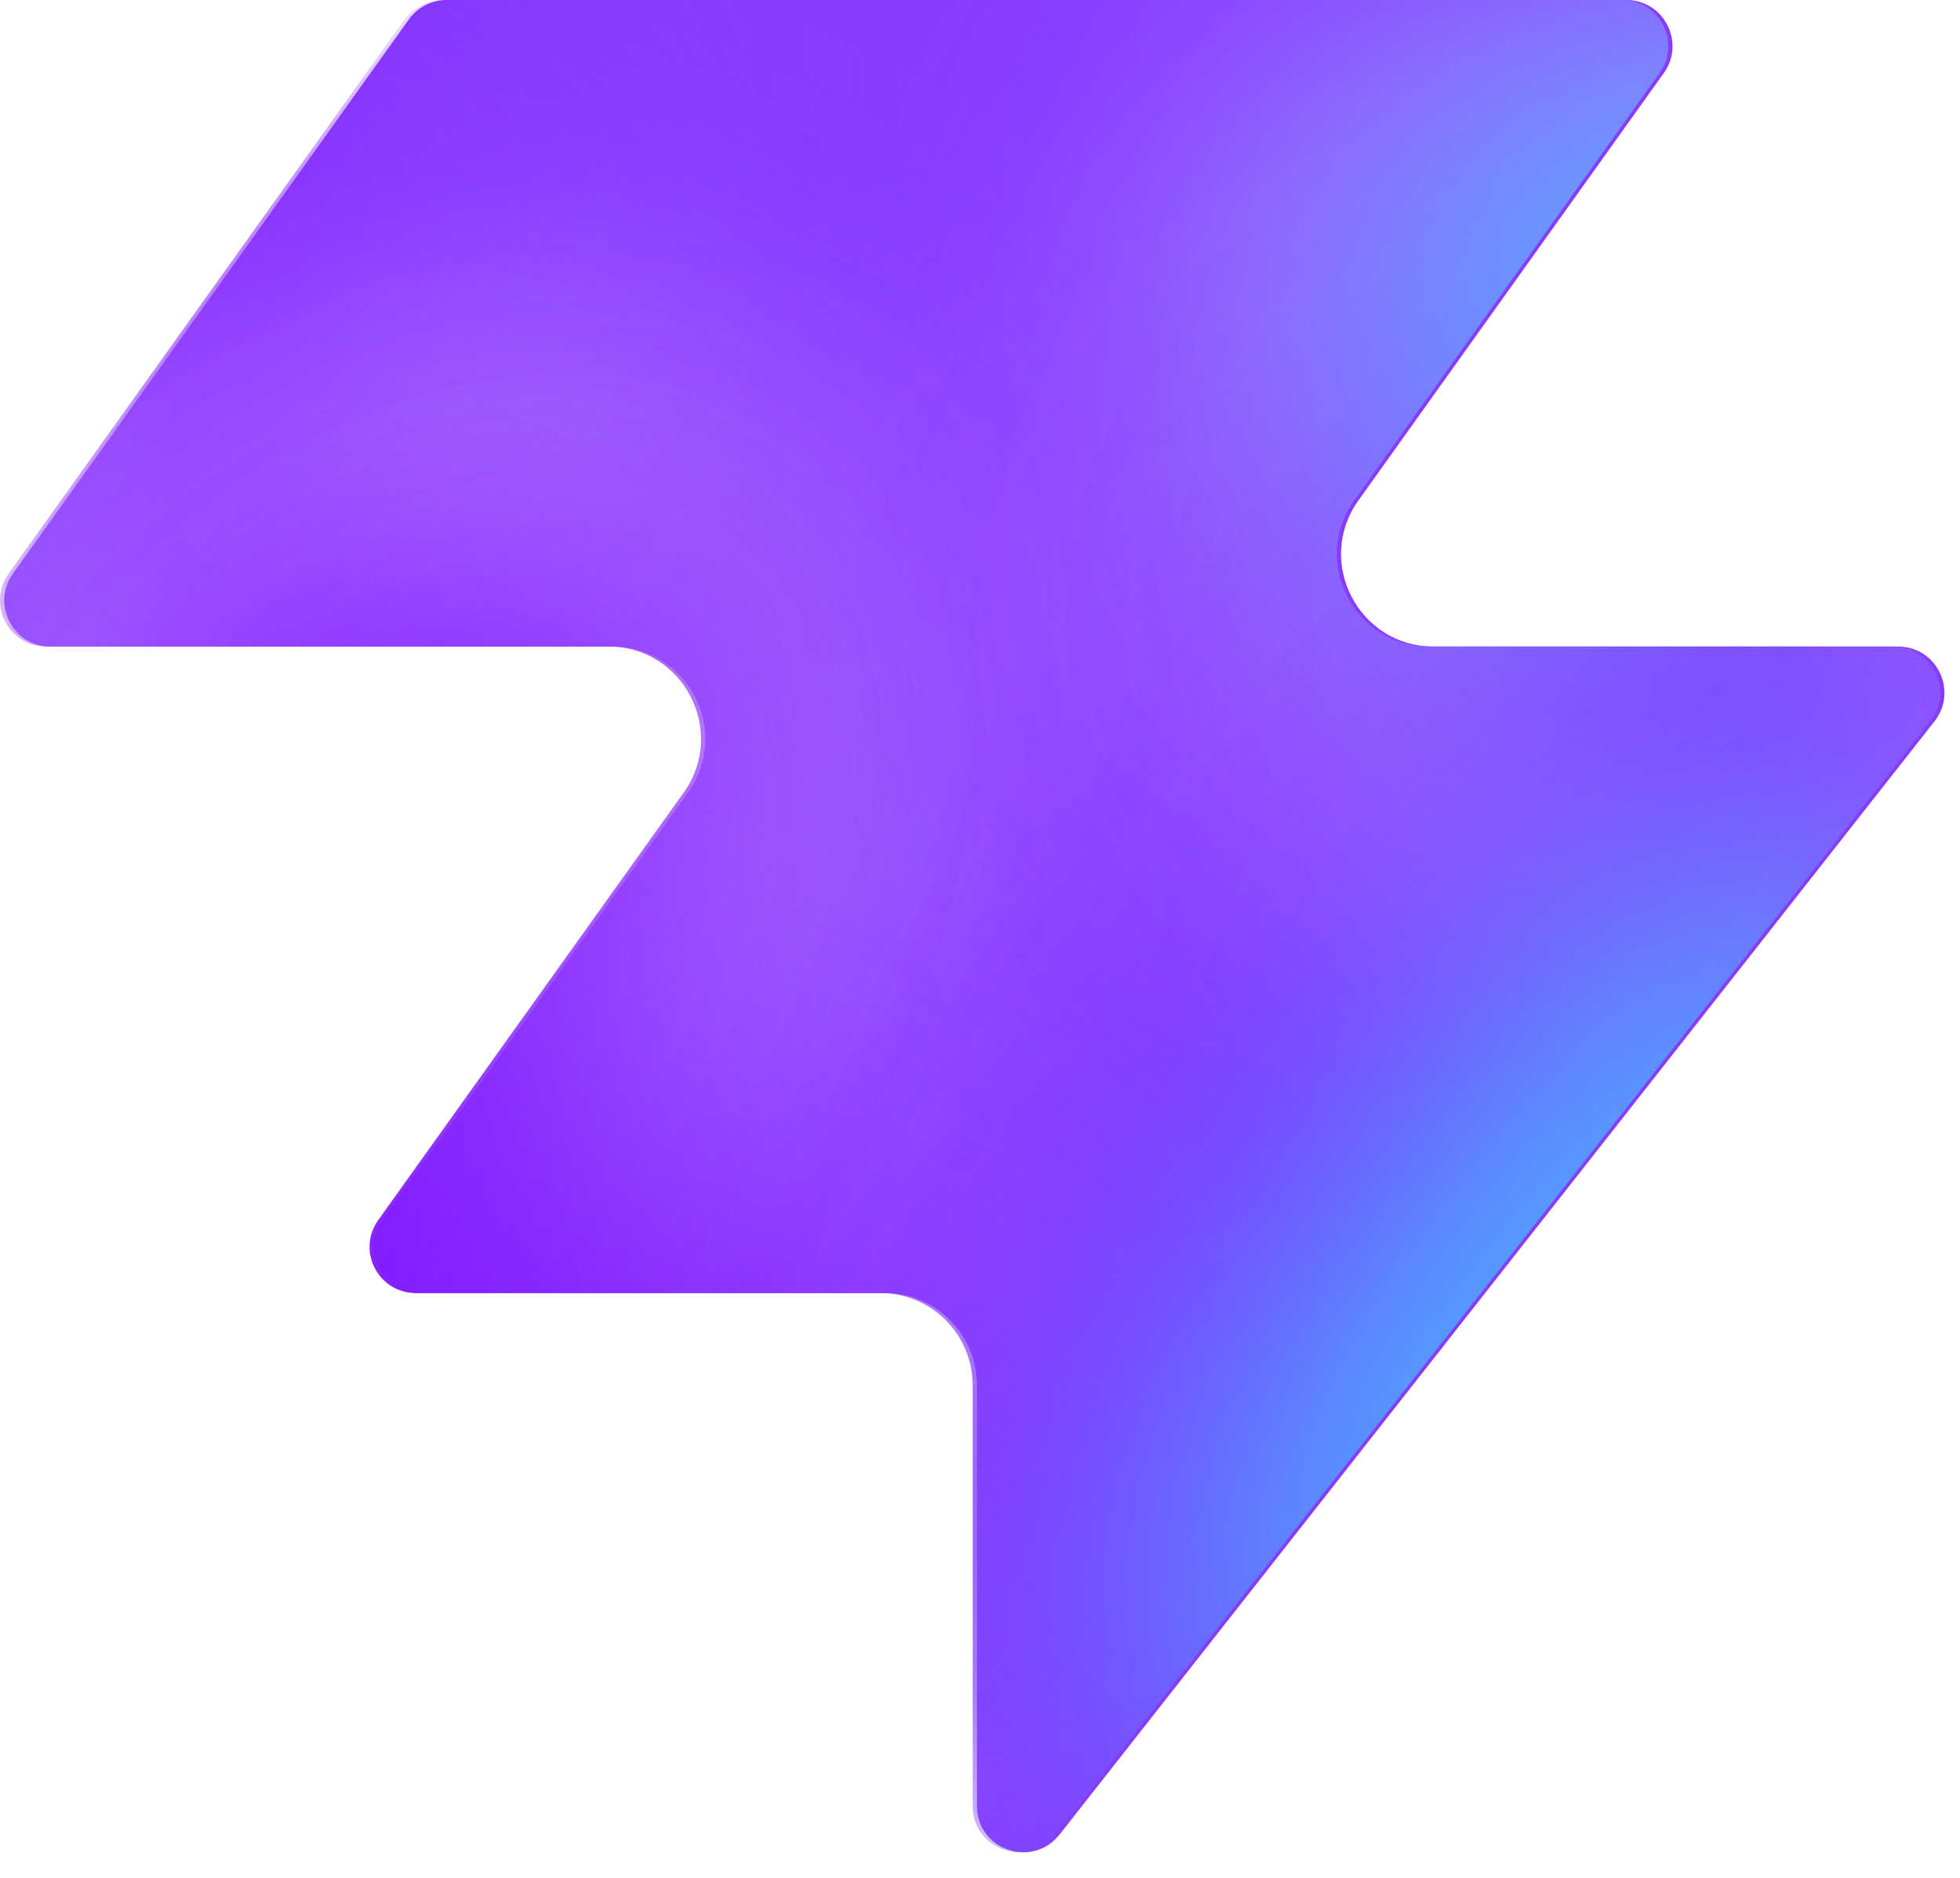
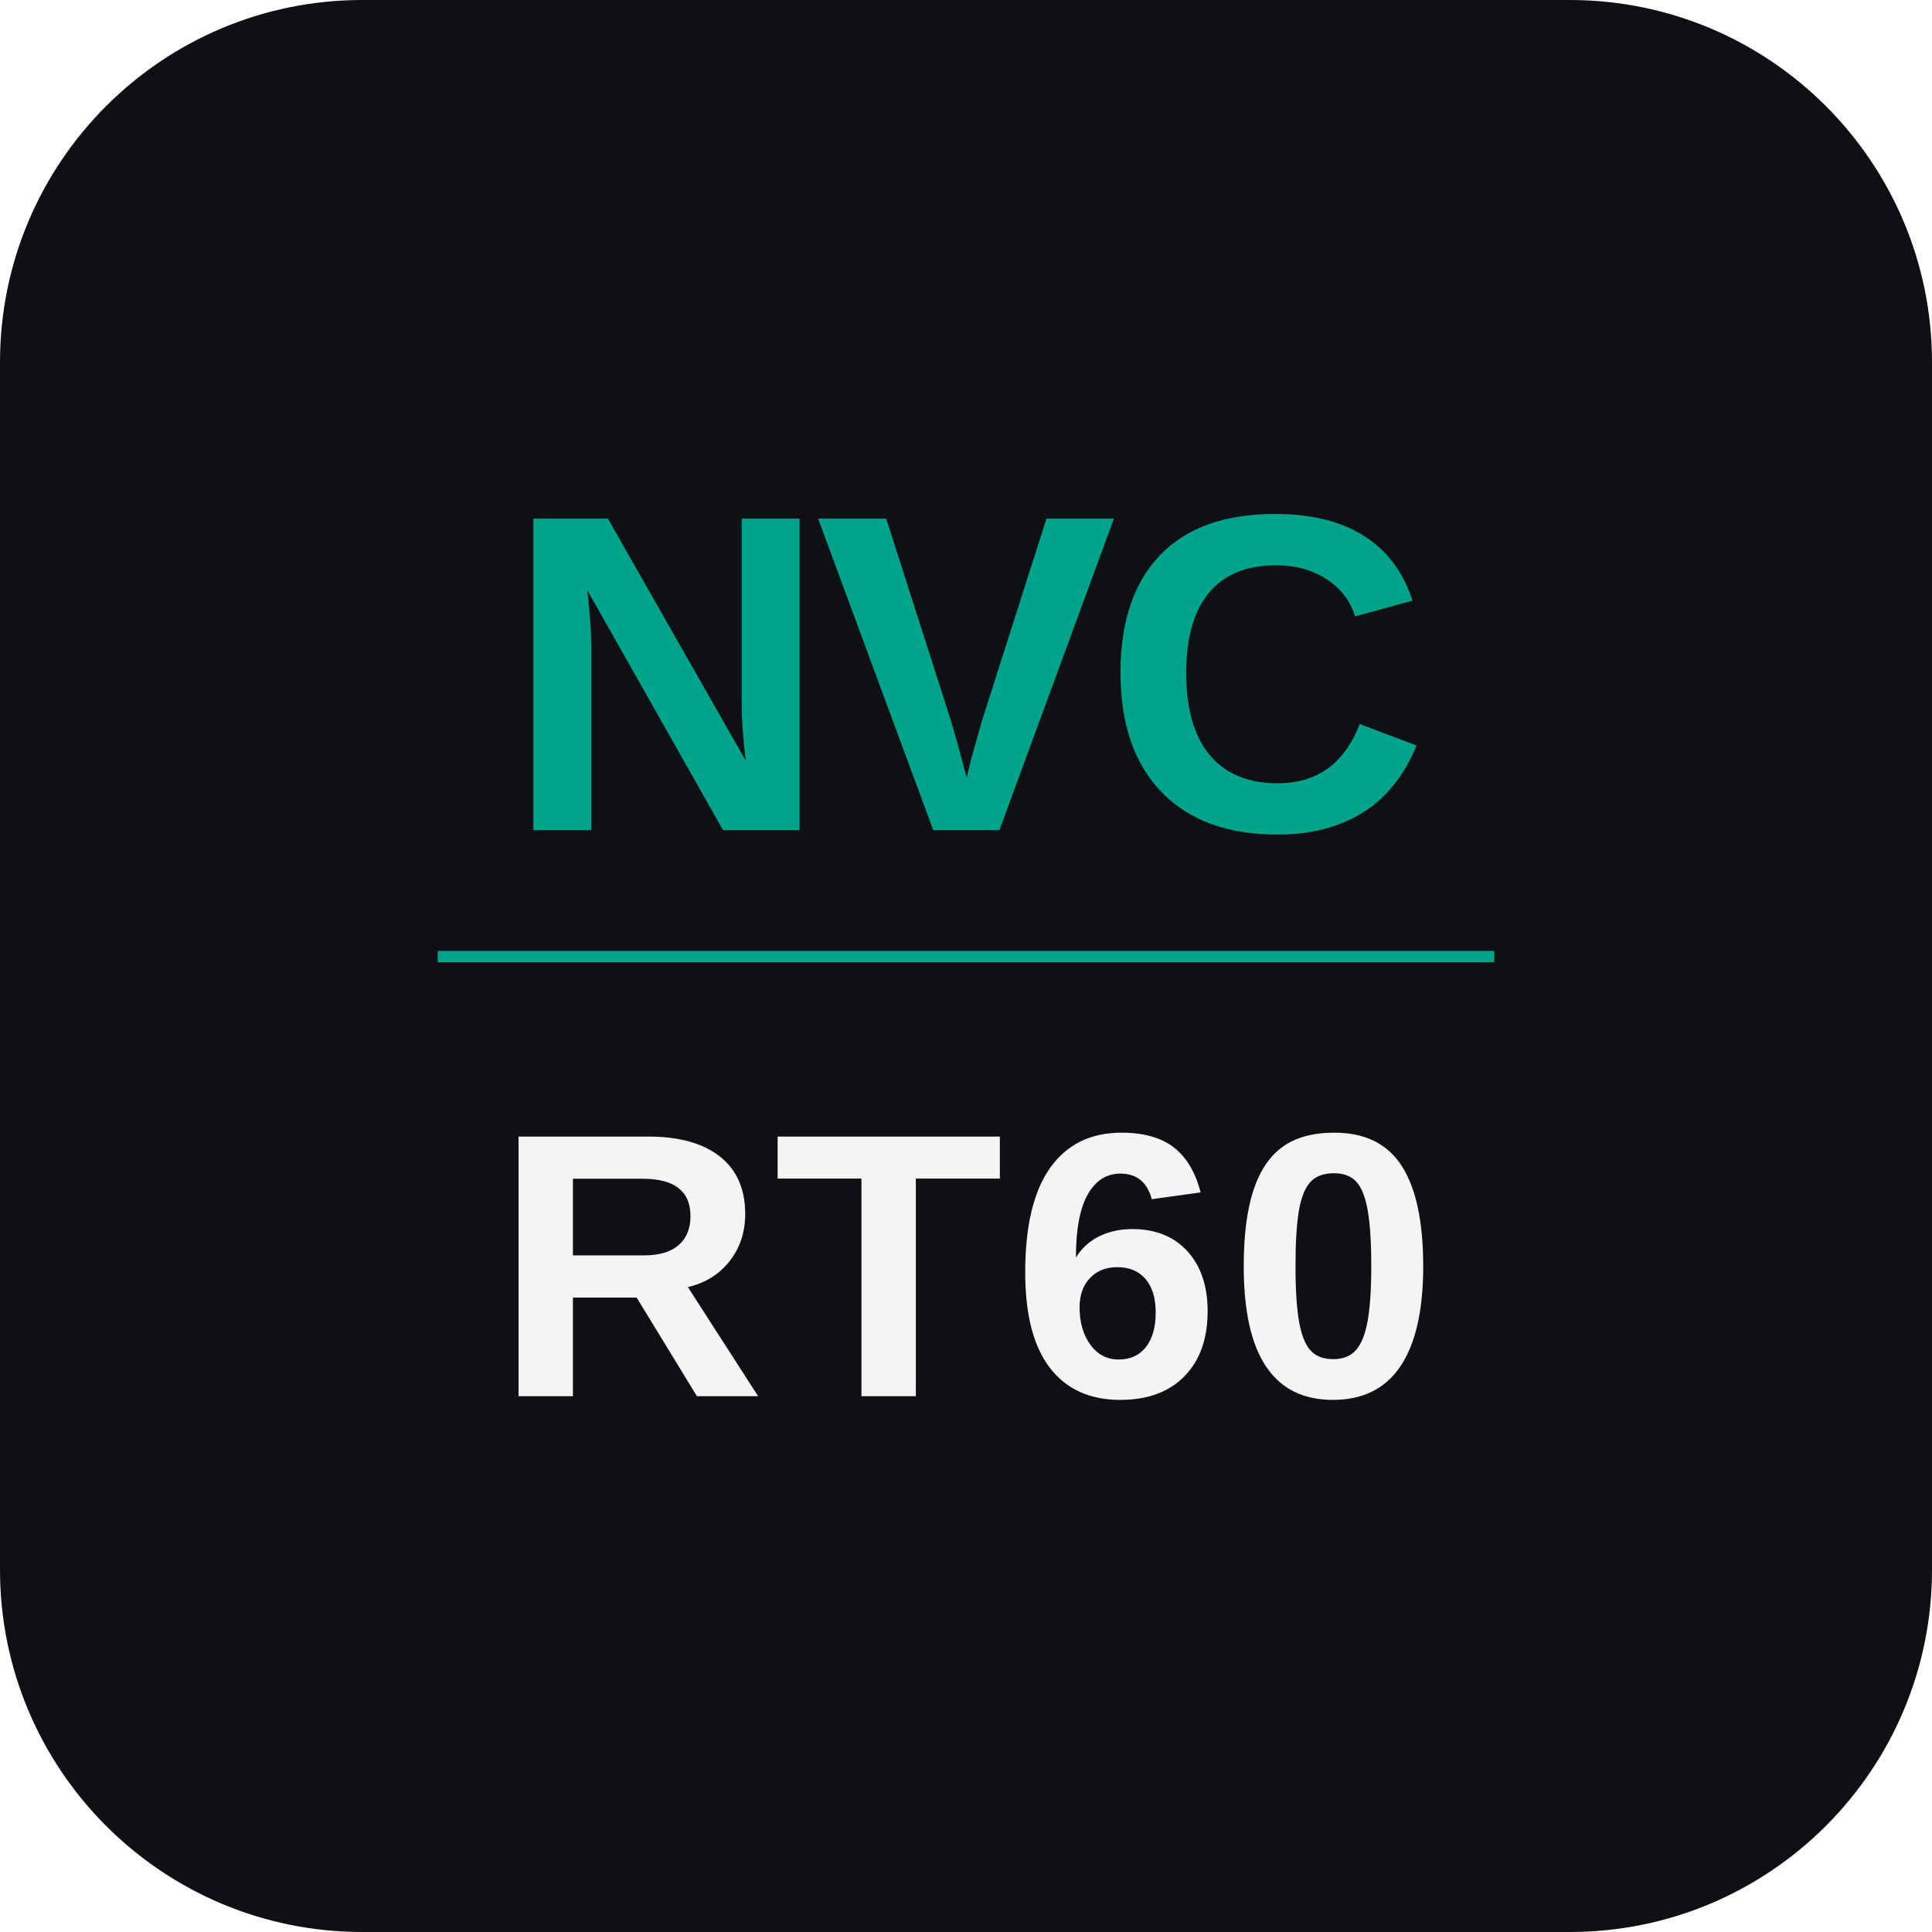
- <svg xmlns="http://www.w3.org/2000/svg" width="48" height="46" fill="none" viewBox="0 0 48 46">
-   <path fill="#863bff" d="M25.946 44.938c-.664.845-2.021.375-2.021-.698V33.937a2.26 2.26 0 0 0-2.262-2.262H10.287c-.92 0-1.456-1.04-.92-1.788l7.48-10.471c1.07-1.497 0-3.578-1.842-3.578H1.237c-.92 0-1.456-1.04-.92-1.788L10.013.474c.214-.297.556-.474.92-.474h28.894c.92 0 1.456 1.04.92 1.788l-7.48 10.471c-1.07 1.498 0 3.579 1.842 3.579h11.377c.943 0 1.473 1.088.89 1.83L25.947 44.94z" style="fill:#863bff;fill:color(display-p3 .525 .23 1);fill-opacity:1" />
-   <mask id="a" width="48" height="46" x="0" y="0" maskUnits="userSpaceOnUse" style="mask-type:alpha">
-     <path fill="#000" d="M25.842 44.938c-.664.844-2.021.375-2.021-.698V33.937a2.26 2.26 0 0 0-2.262-2.262H10.183c-.92 0-1.456-1.04-.92-1.788l7.48-10.471c1.07-1.498 0-3.579-1.842-3.579H1.133c-.92 0-1.456-1.04-.92-1.787L9.91.473c.214-.297.556-.474.92-.474h28.894c.92 0 1.456 1.04.92 1.788l-7.48 10.471c-1.07 1.498 0 3.578 1.842 3.578h11.377c.943 0 1.473 1.088.89 1.832L25.843 44.94z" style="fill:#000;fill-opacity:1" />
-   </mask>
-   <g mask="url(#a)">
-     <g filter="url(#b)">
-       <ellipse cx="5.508" cy="14.704" fill="#ede6ff" rx="5.508" ry="14.704" style="fill:#ede6ff;fill:color(display-p3 .927 .903 1);fill-opacity:1" transform="matrix(.00324 1 1 -.00324 -4.47 31.516)" />
-     </g>
-     <g filter="url(#c)">
-       <ellipse cx="10.399" cy="29.851" fill="#ede6ff" rx="10.399" ry="29.851" style="fill:#ede6ff;fill:color(display-p3 .927 .903 1);fill-opacity:1" transform="matrix(.00324 1 1 -.00324 -39.328 7.883)" />
-     </g>
-     <g filter="url(#d)">
-       <ellipse cx="5.508" cy="30.487" fill="#7e14ff" rx="5.508" ry="30.487" style="fill:#7e14ff;fill:color(display-p3 .492 .077 1);fill-opacity:1" transform="rotate(89.814 -25.913 -14.639)scale(1 -1)" />
-     </g>
-     <g filter="url(#e)">
-       <ellipse cx="5.508" cy="30.599" fill="#7e14ff" rx="5.508" ry="30.599" style="fill:#7e14ff;fill:color(display-p3 .492 .077 1);fill-opacity:1" transform="rotate(89.814 -32.644 -3.334)scale(1 -1)" />
-     </g>
-     <g filter="url(#f)">
-       <ellipse cx="5.508" cy="30.599" fill="#7e14ff" rx="5.508" ry="30.599" style="fill:#7e14ff;fill:color(display-p3 .492 .077 1);fill-opacity:1" transform="matrix(.00324 1 1 -.00324 -34.34 30.47)" />
-     </g>
-     <g filter="url(#g)">
-       <ellipse cx="14.072" cy="22.078" fill="#ede6ff" rx="14.072" ry="22.078" style="fill:#ede6ff;fill:color(display-p3 .927 .903 1);fill-opacity:1" transform="rotate(93.35 24.506 48.493)scale(-1 1)" />
-     </g>
-     <g filter="url(#h)">
-       <ellipse cx="3.47" cy="21.501" fill="#7e14ff" rx="3.47" ry="21.501" style="fill:#7e14ff;fill:color(display-p3 .492 .077 1);fill-opacity:1" transform="rotate(89.009 28.708 47.59)scale(-1 1)" />
-     </g>
-     <g filter="url(#i)">
-       <ellipse cx="3.47" cy="21.501" fill="#7e14ff" rx="3.47" ry="21.501" style="fill:#7e14ff;fill:color(display-p3 .492 .077 1);fill-opacity:1" transform="rotate(89.009 28.708 47.59)scale(-1 1)" />
-     </g>
-     <g filter="url(#j)">
-       <ellipse cx=".387" cy="8.972" fill="#7e14ff" rx="4.407" ry="29.108" style="fill:#7e14ff;fill:color(display-p3 .492 .077 1);fill-opacity:1" transform="rotate(39.51 .387 8.972)" />
-     </g>
-     <g filter="url(#k)">
-       <ellipse cx="47.523" cy="-6.092" fill="#7e14ff" rx="4.407" ry="29.108" style="fill:#7e14ff;fill:color(display-p3 .492 .077 1);fill-opacity:1" transform="rotate(37.892 47.523 -6.092)" />
-     </g>
-     <g filter="url(#l)">
-       <ellipse cx="41.412" cy="6.333" fill="#47bfff" rx="5.971" ry="9.665" style="fill:#47bfff;fill:color(display-p3 .28 .748 1);fill-opacity:1" transform="rotate(37.892 41.412 6.333)" />
-     </g>
-     <g filter="url(#m)">
-       <ellipse cx="-1.879" cy="38.332" fill="#7e14ff" rx="4.407" ry="29.108" style="fill:#7e14ff;fill:color(display-p3 .492 .077 1);fill-opacity:1" transform="rotate(37.892 -1.88 38.332)" />
-     </g>
-     <g filter="url(#n)">
-       <ellipse cx="-1.879" cy="38.332" fill="#7e14ff" rx="4.407" ry="29.108" style="fill:#7e14ff;fill:color(display-p3 .492 .077 1);fill-opacity:1" transform="rotate(37.892 -1.88 38.332)" />
-     </g>
-     <g filter="url(#o)">
-       <ellipse cx="35.651" cy="29.907" fill="#7e14ff" rx="4.407" ry="29.108" style="fill:#7e14ff;fill:color(display-p3 .492 .077 1);fill-opacity:1" transform="rotate(37.892 35.651 29.907)" />
-     </g>
-     <g filter="url(#p)">
-       <ellipse cx="38.418" cy="32.4" fill="#47bfff" rx="5.971" ry="15.297" style="fill:#47bfff;fill:color(display-p3 .28 .748 1);fill-opacity:1" transform="rotate(37.892 38.418 32.4)" />
-     </g>
-   </g>
-   <defs>
-     <filter id="b" width="60.045" height="41.654" x="-19.77" y="16.149" color-interpolation-filters="sRGB" filterUnits="userSpaceOnUse">
-       <feFlood flood-opacity="0" result="BackgroundImageFix" />
-       <feBlend in="SourceGraphic" in2="BackgroundImageFix" result="shape" />
-       <feGaussianBlur result="effect1_foregroundBlur_2002_17158" stdDeviation="7.659" />
-     </filter>
-     <filter id="c" width="90.34" height="51.437" x="-54.613" y="-7.533" color-interpolation-filters="sRGB" filterUnits="userSpaceOnUse">
-       <feFlood flood-opacity="0" result="BackgroundImageFix" />
-       <feBlend in="SourceGraphic" in2="BackgroundImageFix" result="shape" />
-       <feGaussianBlur result="effect1_foregroundBlur_2002_17158" stdDeviation="7.659" />
-     </filter>
-     <filter id="d" width="79.355" height="29.4" x="-49.64" y="2.03" color-interpolation-filters="sRGB" filterUnits="userSpaceOnUse">
-       <feFlood flood-opacity="0" result="BackgroundImageFix" />
-       <feBlend in="SourceGraphic" in2="BackgroundImageFix" result="shape" />
-       <feGaussianBlur result="effect1_foregroundBlur_2002_17158" stdDeviation="4.596" />
-     </filter>
-     <filter id="e" width="79.579" height="29.4" x="-45.045" y="20.029" color-interpolation-filters="sRGB" filterUnits="userSpaceOnUse">
-       <feFlood flood-opacity="0" result="BackgroundImageFix" />
-       <feBlend in="SourceGraphic" in2="BackgroundImageFix" result="shape" />
-       <feGaussianBlur result="effect1_foregroundBlur_2002_17158" stdDeviation="4.596" />
-     </filter>
-     <filter id="f" width="79.579" height="29.4" x="-43.513" y="21.178" color-interpolation-filters="sRGB" filterUnits="userSpaceOnUse">
-       <feFlood flood-opacity="0" result="BackgroundImageFix" />
-       <feBlend in="SourceGraphic" in2="BackgroundImageFix" result="shape" />
-       <feGaussianBlur result="effect1_foregroundBlur_2002_17158" stdDeviation="4.596" />
-     </filter>
-     <filter id="g" width="74.749" height="58.852" x="15.756" y="-17.901" color-interpolation-filters="sRGB" filterUnits="userSpaceOnUse">
-       <feFlood flood-opacity="0" result="BackgroundImageFix" />
-       <feBlend in="SourceGraphic" in2="BackgroundImageFix" result="shape" />
-       <feGaussianBlur result="effect1_foregroundBlur_2002_17158" stdDeviation="7.659" />
-     </filter>
-     <filter id="h" width="61.377" height="25.362" x="23.548" y="2.284" color-interpolation-filters="sRGB" filterUnits="userSpaceOnUse">
-       <feFlood flood-opacity="0" result="BackgroundImageFix" />
-       <feBlend in="SourceGraphic" in2="BackgroundImageFix" result="shape" />
-       <feGaussianBlur result="effect1_foregroundBlur_2002_17158" stdDeviation="4.596" />
-     </filter>
-     <filter id="i" width="61.377" height="25.362" x="23.548" y="2.284" color-interpolation-filters="sRGB" filterUnits="userSpaceOnUse">
-       <feFlood flood-opacity="0" result="BackgroundImageFix" />
-       <feBlend in="SourceGraphic" in2="BackgroundImageFix" result="shape" />
-       <feGaussianBlur result="effect1_foregroundBlur_2002_17158" stdDeviation="4.596" />
-     </filter>
-     <filter id="j" width="56.045" height="63.649" x="-27.636" y="-22.853" color-interpolation-filters="sRGB" filterUnits="userSpaceOnUse">
-       <feFlood flood-opacity="0" result="BackgroundImageFix" />
-       <feBlend in="SourceGraphic" in2="BackgroundImageFix" result="shape" />
-       <feGaussianBlur result="effect1_foregroundBlur_2002_17158" stdDeviation="4.596" />
-     </filter>
-     <filter id="k" width="54.814" height="64.646" x="20.116" y="-38.415" color-interpolation-filters="sRGB" filterUnits="userSpaceOnUse">
-       <feFlood flood-opacity="0" result="BackgroundImageFix" />
-       <feBlend in="SourceGraphic" in2="BackgroundImageFix" result="shape" />
-       <feGaussianBlur result="effect1_foregroundBlur_2002_17158" stdDeviation="4.596" />
-     </filter>
-     <filter id="l" width="33.541" height="35.313" x="24.641" y="-11.323" color-interpolation-filters="sRGB" filterUnits="userSpaceOnUse">
-       <feFlood flood-opacity="0" result="BackgroundImageFix" />
-       <feBlend in="SourceGraphic" in2="BackgroundImageFix" result="shape" />
-       <feGaussianBlur result="effect1_foregroundBlur_2002_17158" stdDeviation="4.596" />
-     </filter>
-     <filter id="m" width="54.814" height="64.646" x="-29.286" y="6.009" color-interpolation-filters="sRGB" filterUnits="userSpaceOnUse">
-       <feFlood flood-opacity="0" result="BackgroundImageFix" />
-       <feBlend in="SourceGraphic" in2="BackgroundImageFix" result="shape" />
-       <feGaussianBlur result="effect1_foregroundBlur_2002_17158" stdDeviation="4.596" />
-     </filter>
-     <filter id="n" width="54.814" height="64.646" x="-29.286" y="6.009" color-interpolation-filters="sRGB" filterUnits="userSpaceOnUse">
-       <feFlood flood-opacity="0" result="BackgroundImageFix" />
-       <feBlend in="SourceGraphic" in2="BackgroundImageFix" result="shape" />
-       <feGaussianBlur result="effect1_foregroundBlur_2002_17158" stdDeviation="4.596" />
-     </filter>
-     <filter id="o" width="54.814" height="64.646" x="8.244" y="-2.416" color-interpolation-filters="sRGB" filterUnits="userSpaceOnUse">
-       <feFlood flood-opacity="0" result="BackgroundImageFix" />
-       <feBlend in="SourceGraphic" in2="BackgroundImageFix" result="shape" />
-       <feGaussianBlur result="effect1_foregroundBlur_2002_17158" stdDeviation="4.596" />
-     </filter>
-     <filter id="p" width="39.409" height="43.623" x="18.713" y="10.588" color-interpolation-filters="sRGB" filterUnits="userSpaceOnUse">
-       <feFlood flood-opacity="0" result="BackgroundImageFix" />
-       <feBlend in="SourceGraphic" in2="BackgroundImageFix" result="shape" />
-       <feGaussianBlur result="effect1_foregroundBlur_2002_17158" stdDeviation="4.596" />
-     </filter>
-   </defs>
+ <svg xmlns="http://www.w3.org/2000/svg" viewBox="0 0 512 512" role="img" aria-label="NVC RT60">
+   <rect width="512" height="512" rx="96" fill="#0e1014" />
+   <text x="256" y="220" font-family="-apple-system, BlinkMacSystemFont, 'SF Pro Display', 'Helvetica Neue', Arial, sans-serif" font-weight="800" font-size="120" letter-spacing="-4" text-anchor="middle" fill="#00A48B">NVC</text>
+   <rect x="116" y="252" width="280" height="3" fill="#00A48B" />
+   <text x="256" y="370" font-family="-apple-system, BlinkMacSystemFont, 'SF Pro Display', 'Helvetica Neue', Arial, sans-serif" font-weight="700" font-size="100" letter-spacing="2" text-anchor="middle" fill="#f4f4f5">RT60</text>
</svg>
